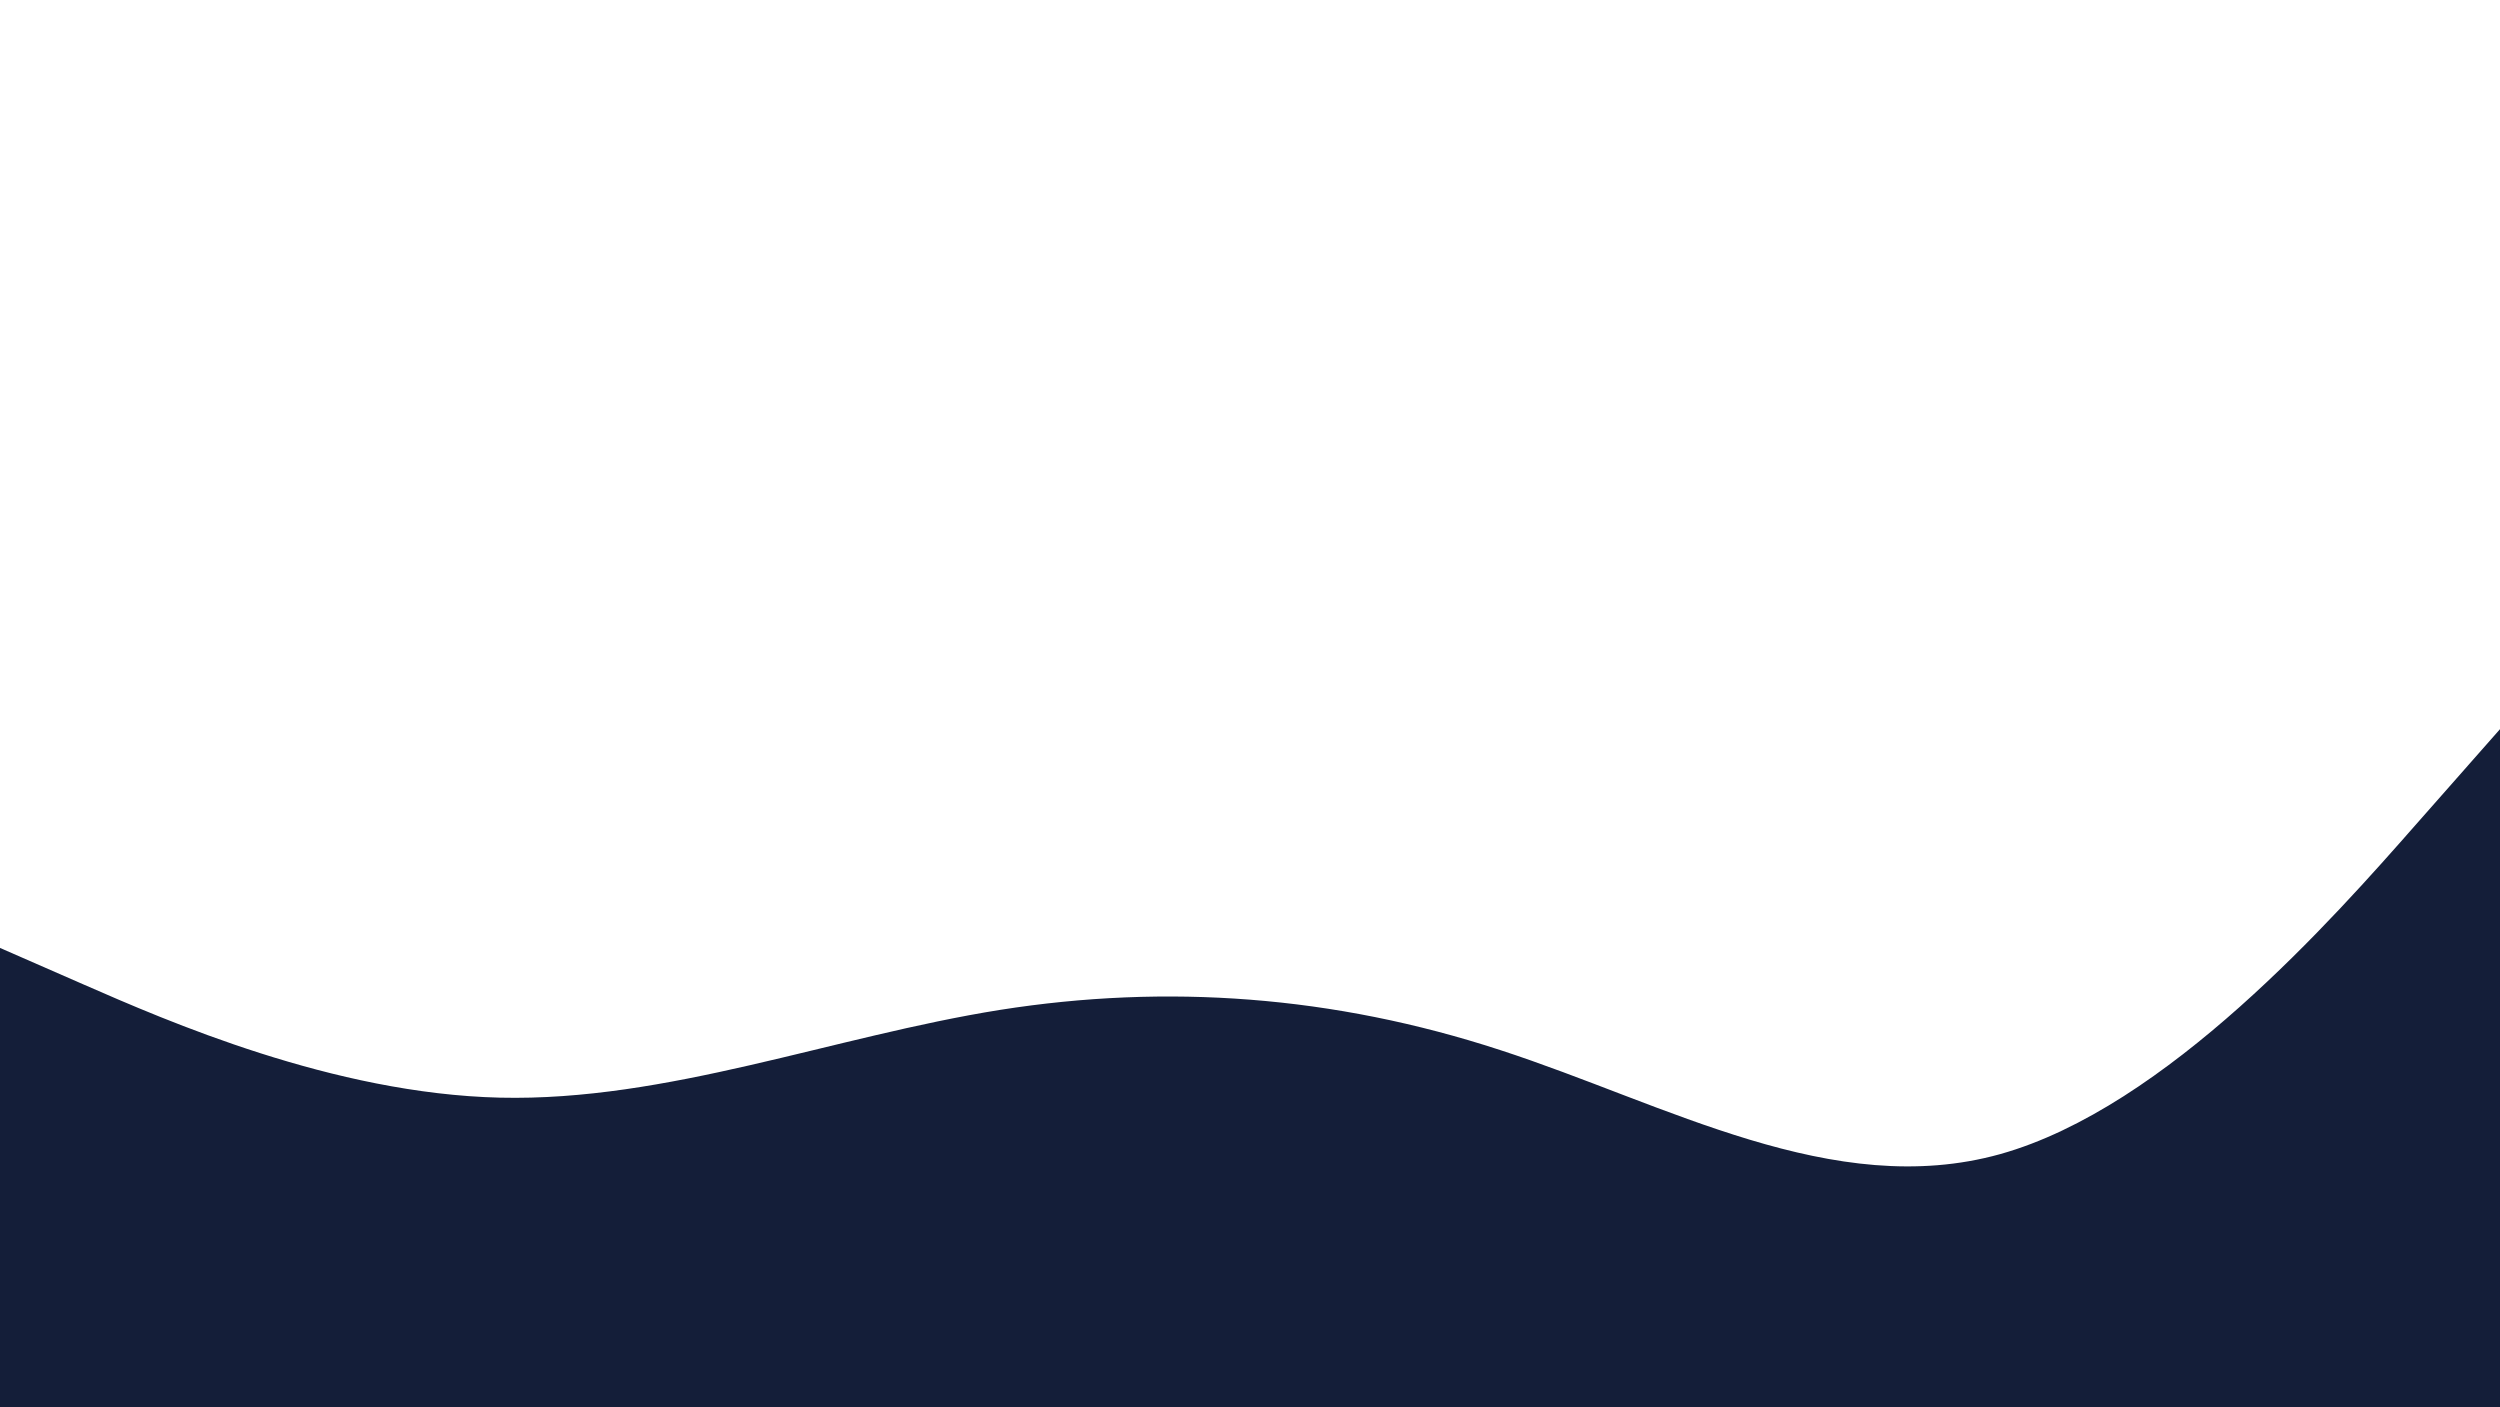
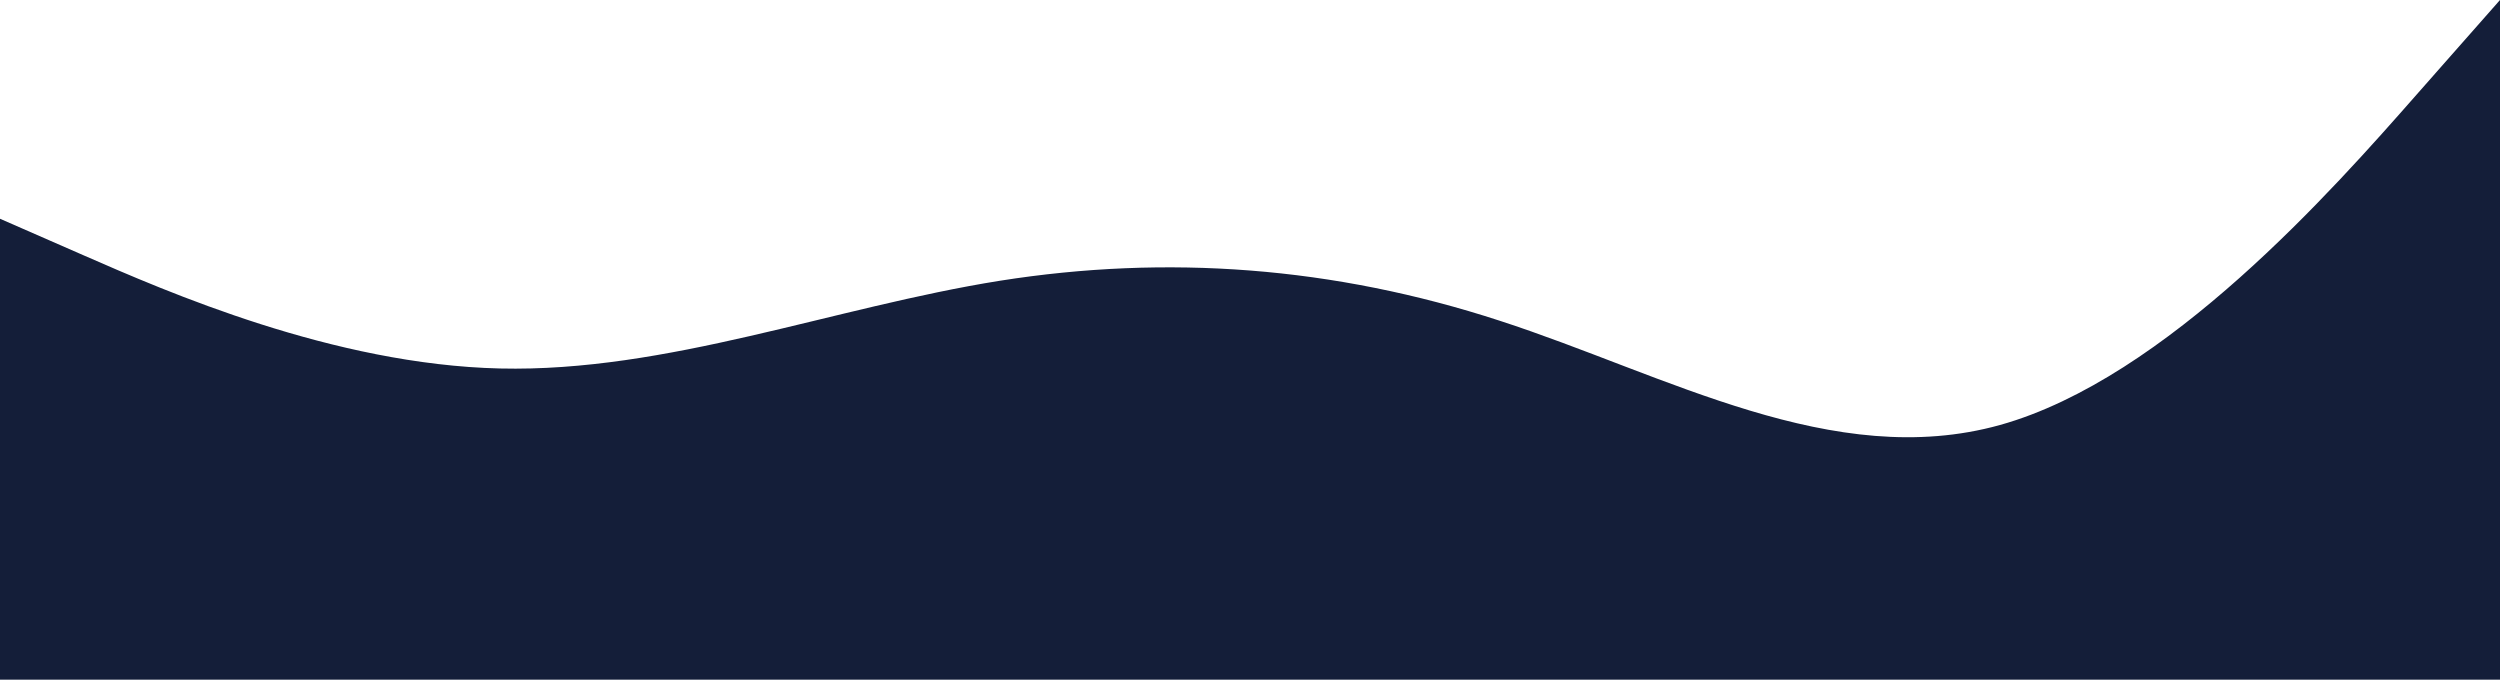
- <svg xmlns="http://www.w3.org/2000/svg" id="visual" viewBox="0 0 960 540" width="960" height="540" version="1.1">
+ <svg xmlns="http://www.w3.org/2000/svg" id="visual" version="1.1" viewBox="0 280 960 261">
  <path d="M0 364L32 378C64 392 128 420 192 421.5C256 423 320 398 384 387.8C448 377.7 512 382.3 576 403.2C640 424 704 461 768 443.2C832 425.3 896 352.7 928 316.3L960 280L960 541L928 541C896 541 832 541 768 541C704 541 640 541 576 541C512 541 448 541 384 541C320 541 256 541 192 541C128 541 64 541 32 541L0 541Z" fill="#141E39" stroke-linecap="round" stroke-linejoin="miter" />
</svg>
